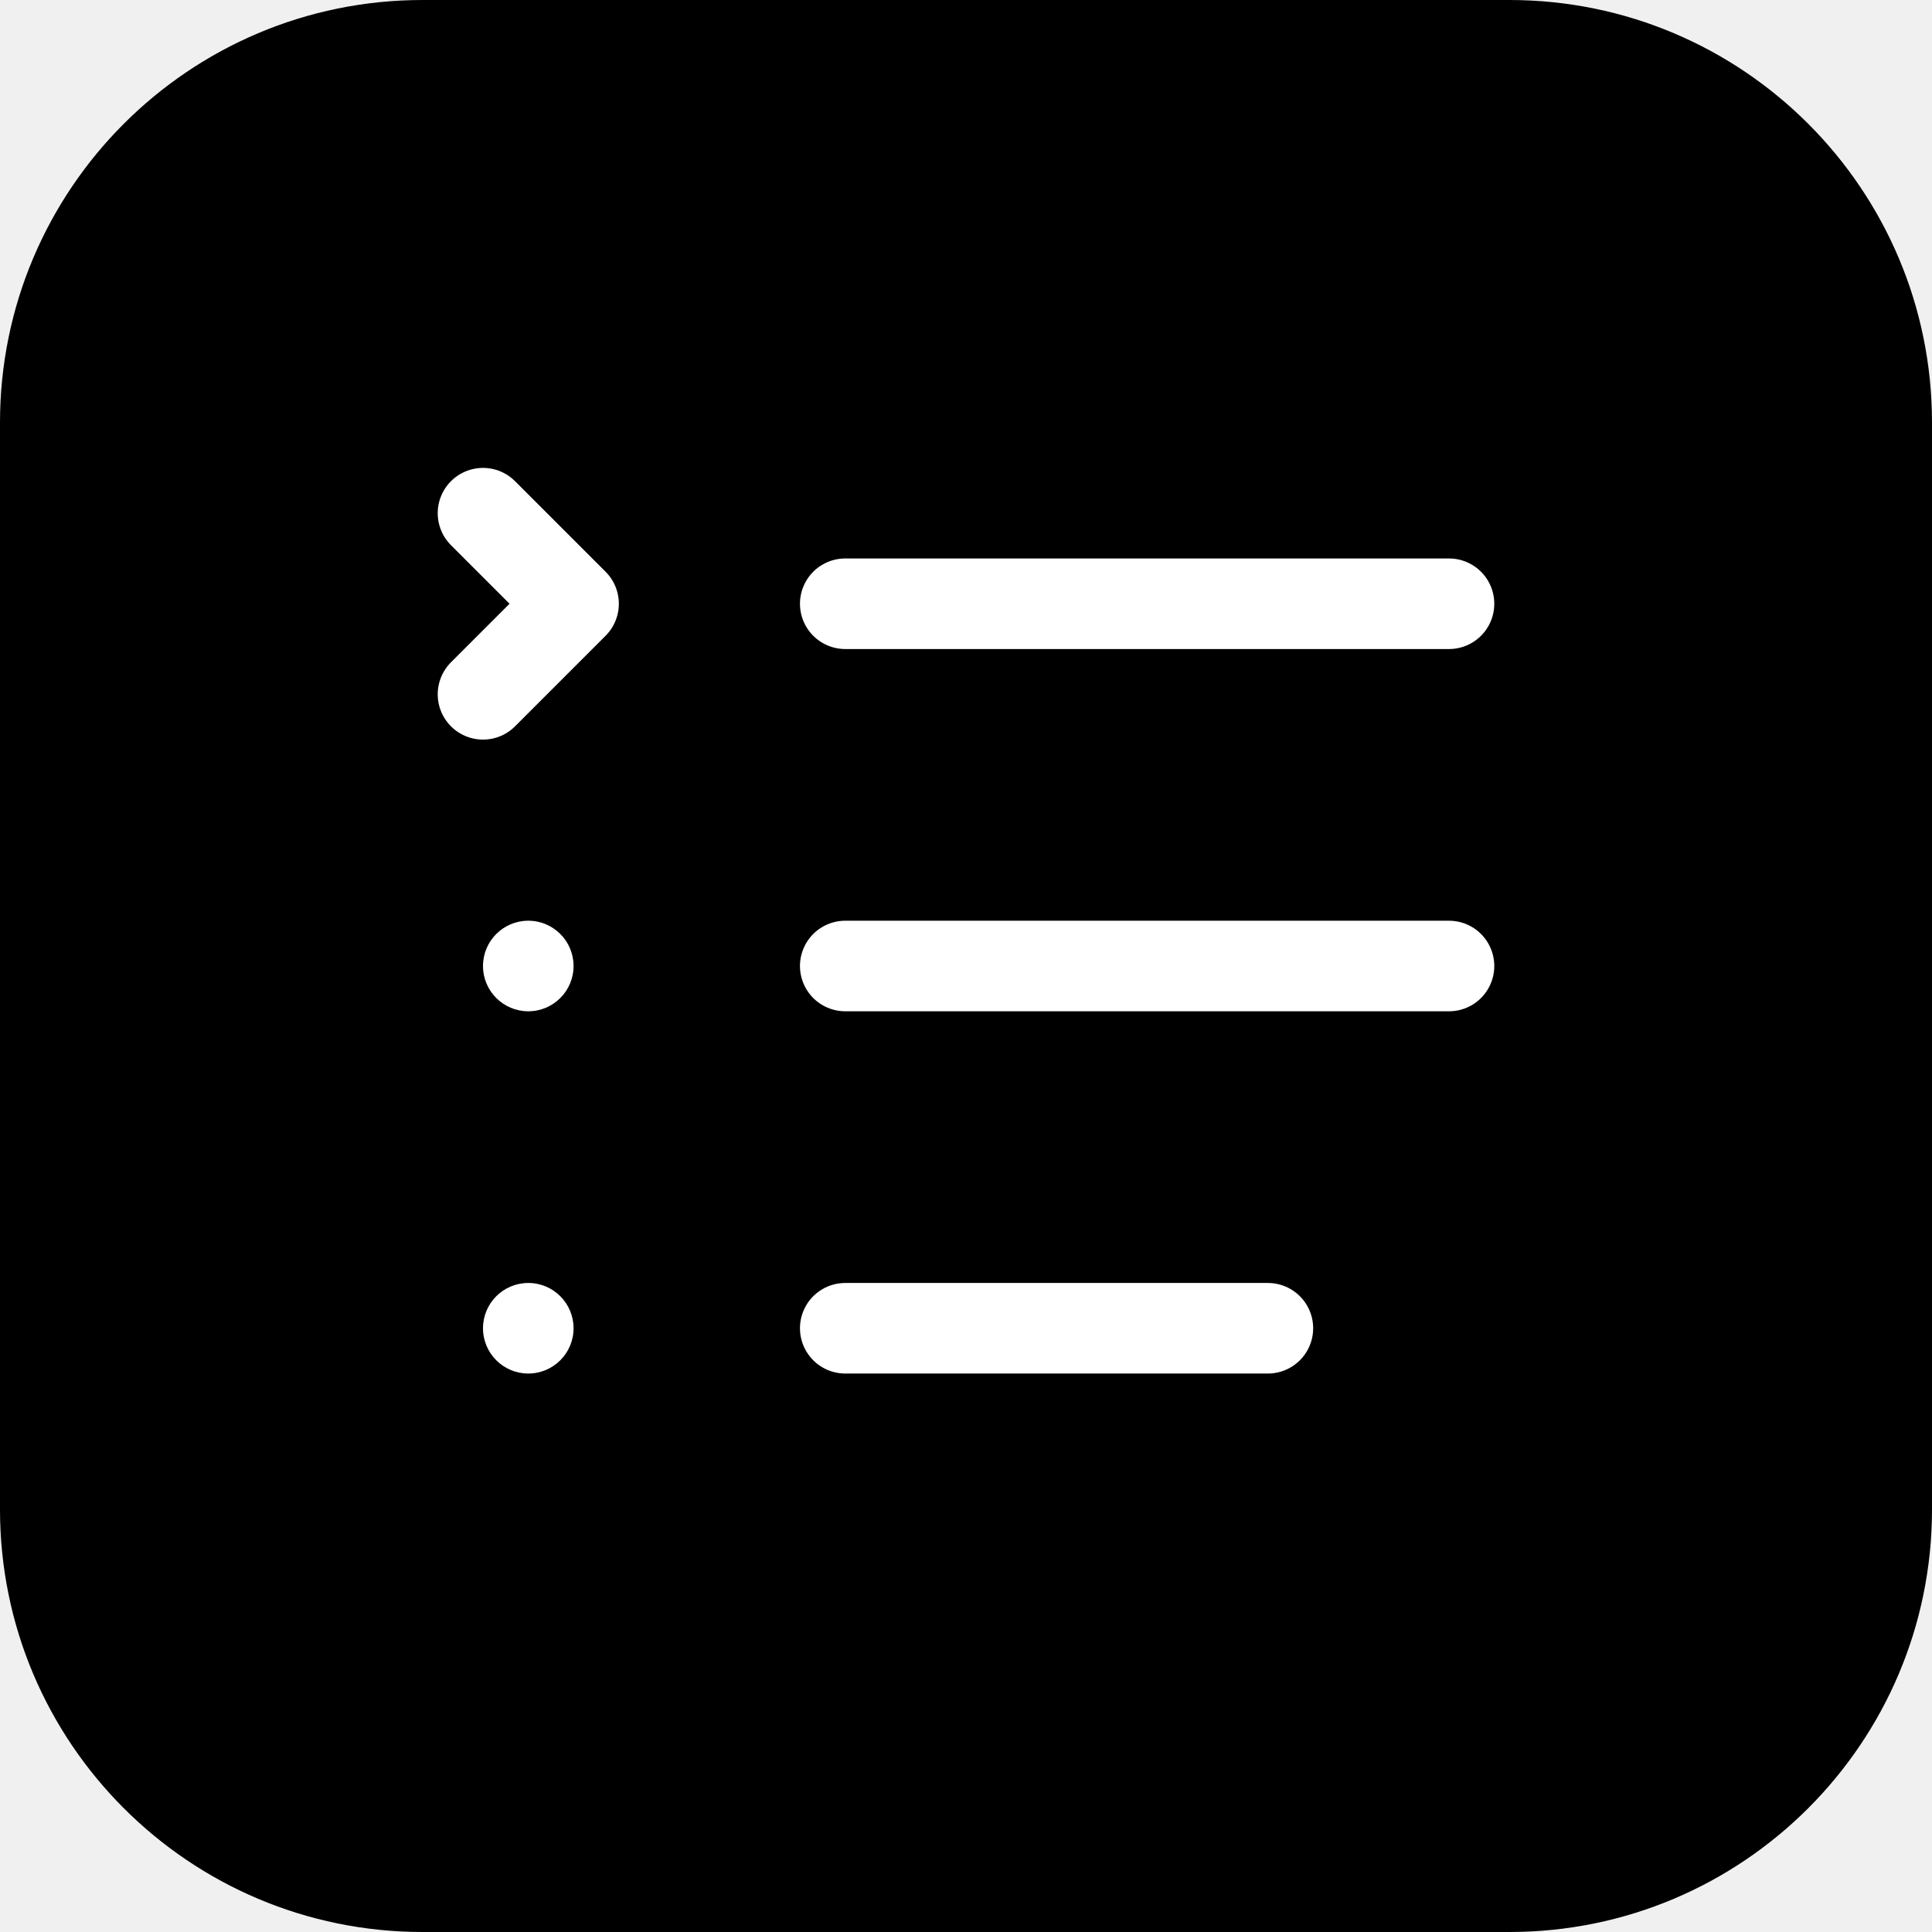
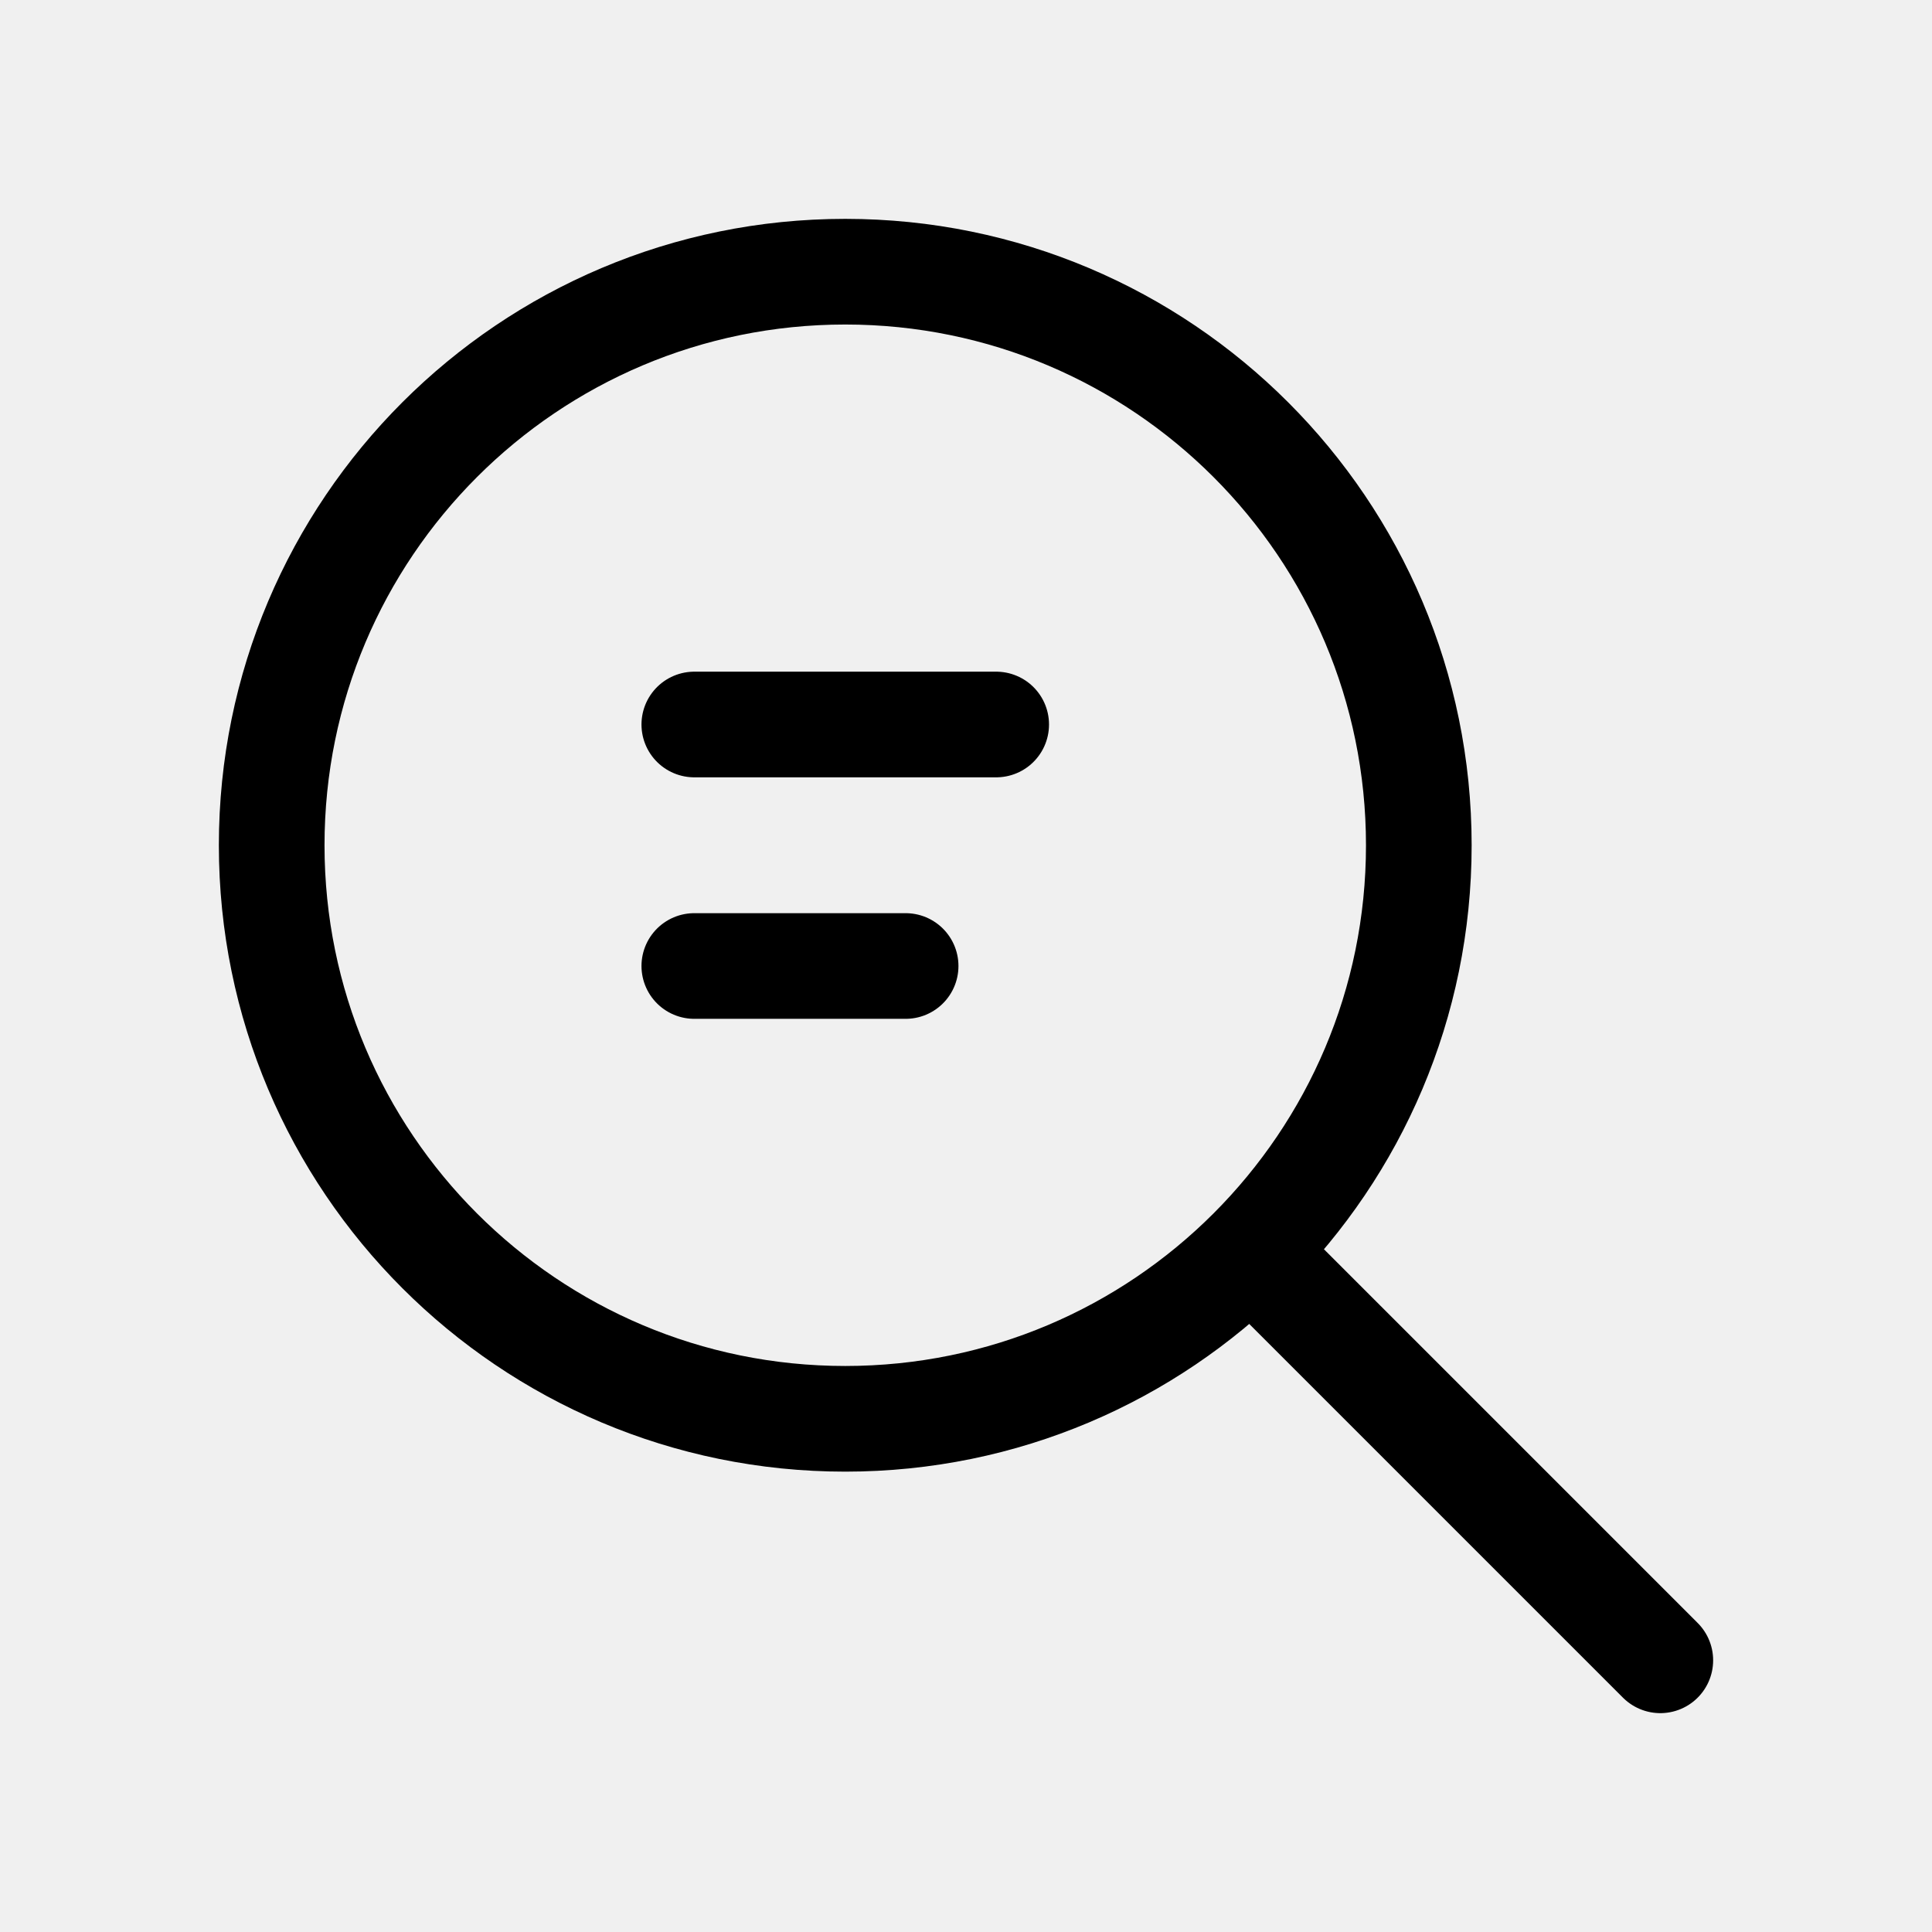
- <svg xmlns="http://www.w3.org/2000/svg" viewBox="0 0 64 64" fill="none">
-   <rect width="64" height="64" rx="14" fill="#000" />
-   <g stroke="#fff" stroke-width="3" stroke-linecap="round" stroke-linejoin="round">
-     <path d="m16 17 3 3-3 3M28 20h20M28 32h20M28 44h14" />
-   </g>
-   <g fill="#fff">
-     <circle cx="17.5" cy="32" r="1.5" />
-     <circle cx="17.5" cy="44" r="1.5" />
-   </g>
+ <svg xmlns="http://www.w3.org/2000/svg" viewBox="0 0 32 32" fill="none" stroke="currentColor" stroke-width="1.75" stroke-linecap="round" stroke-linejoin="round">
+   <style>
+     :root { color: #000; }
+     @media (prefers-color-scheme: dark) { :root { color: #fff; } }
+   </style>
+   <circle cx="14" cy="14" r="9.5" />
+   <path d="m21 21 6.5 6.5M11.5 12h5M11.5 16h3.5" />
</svg>
